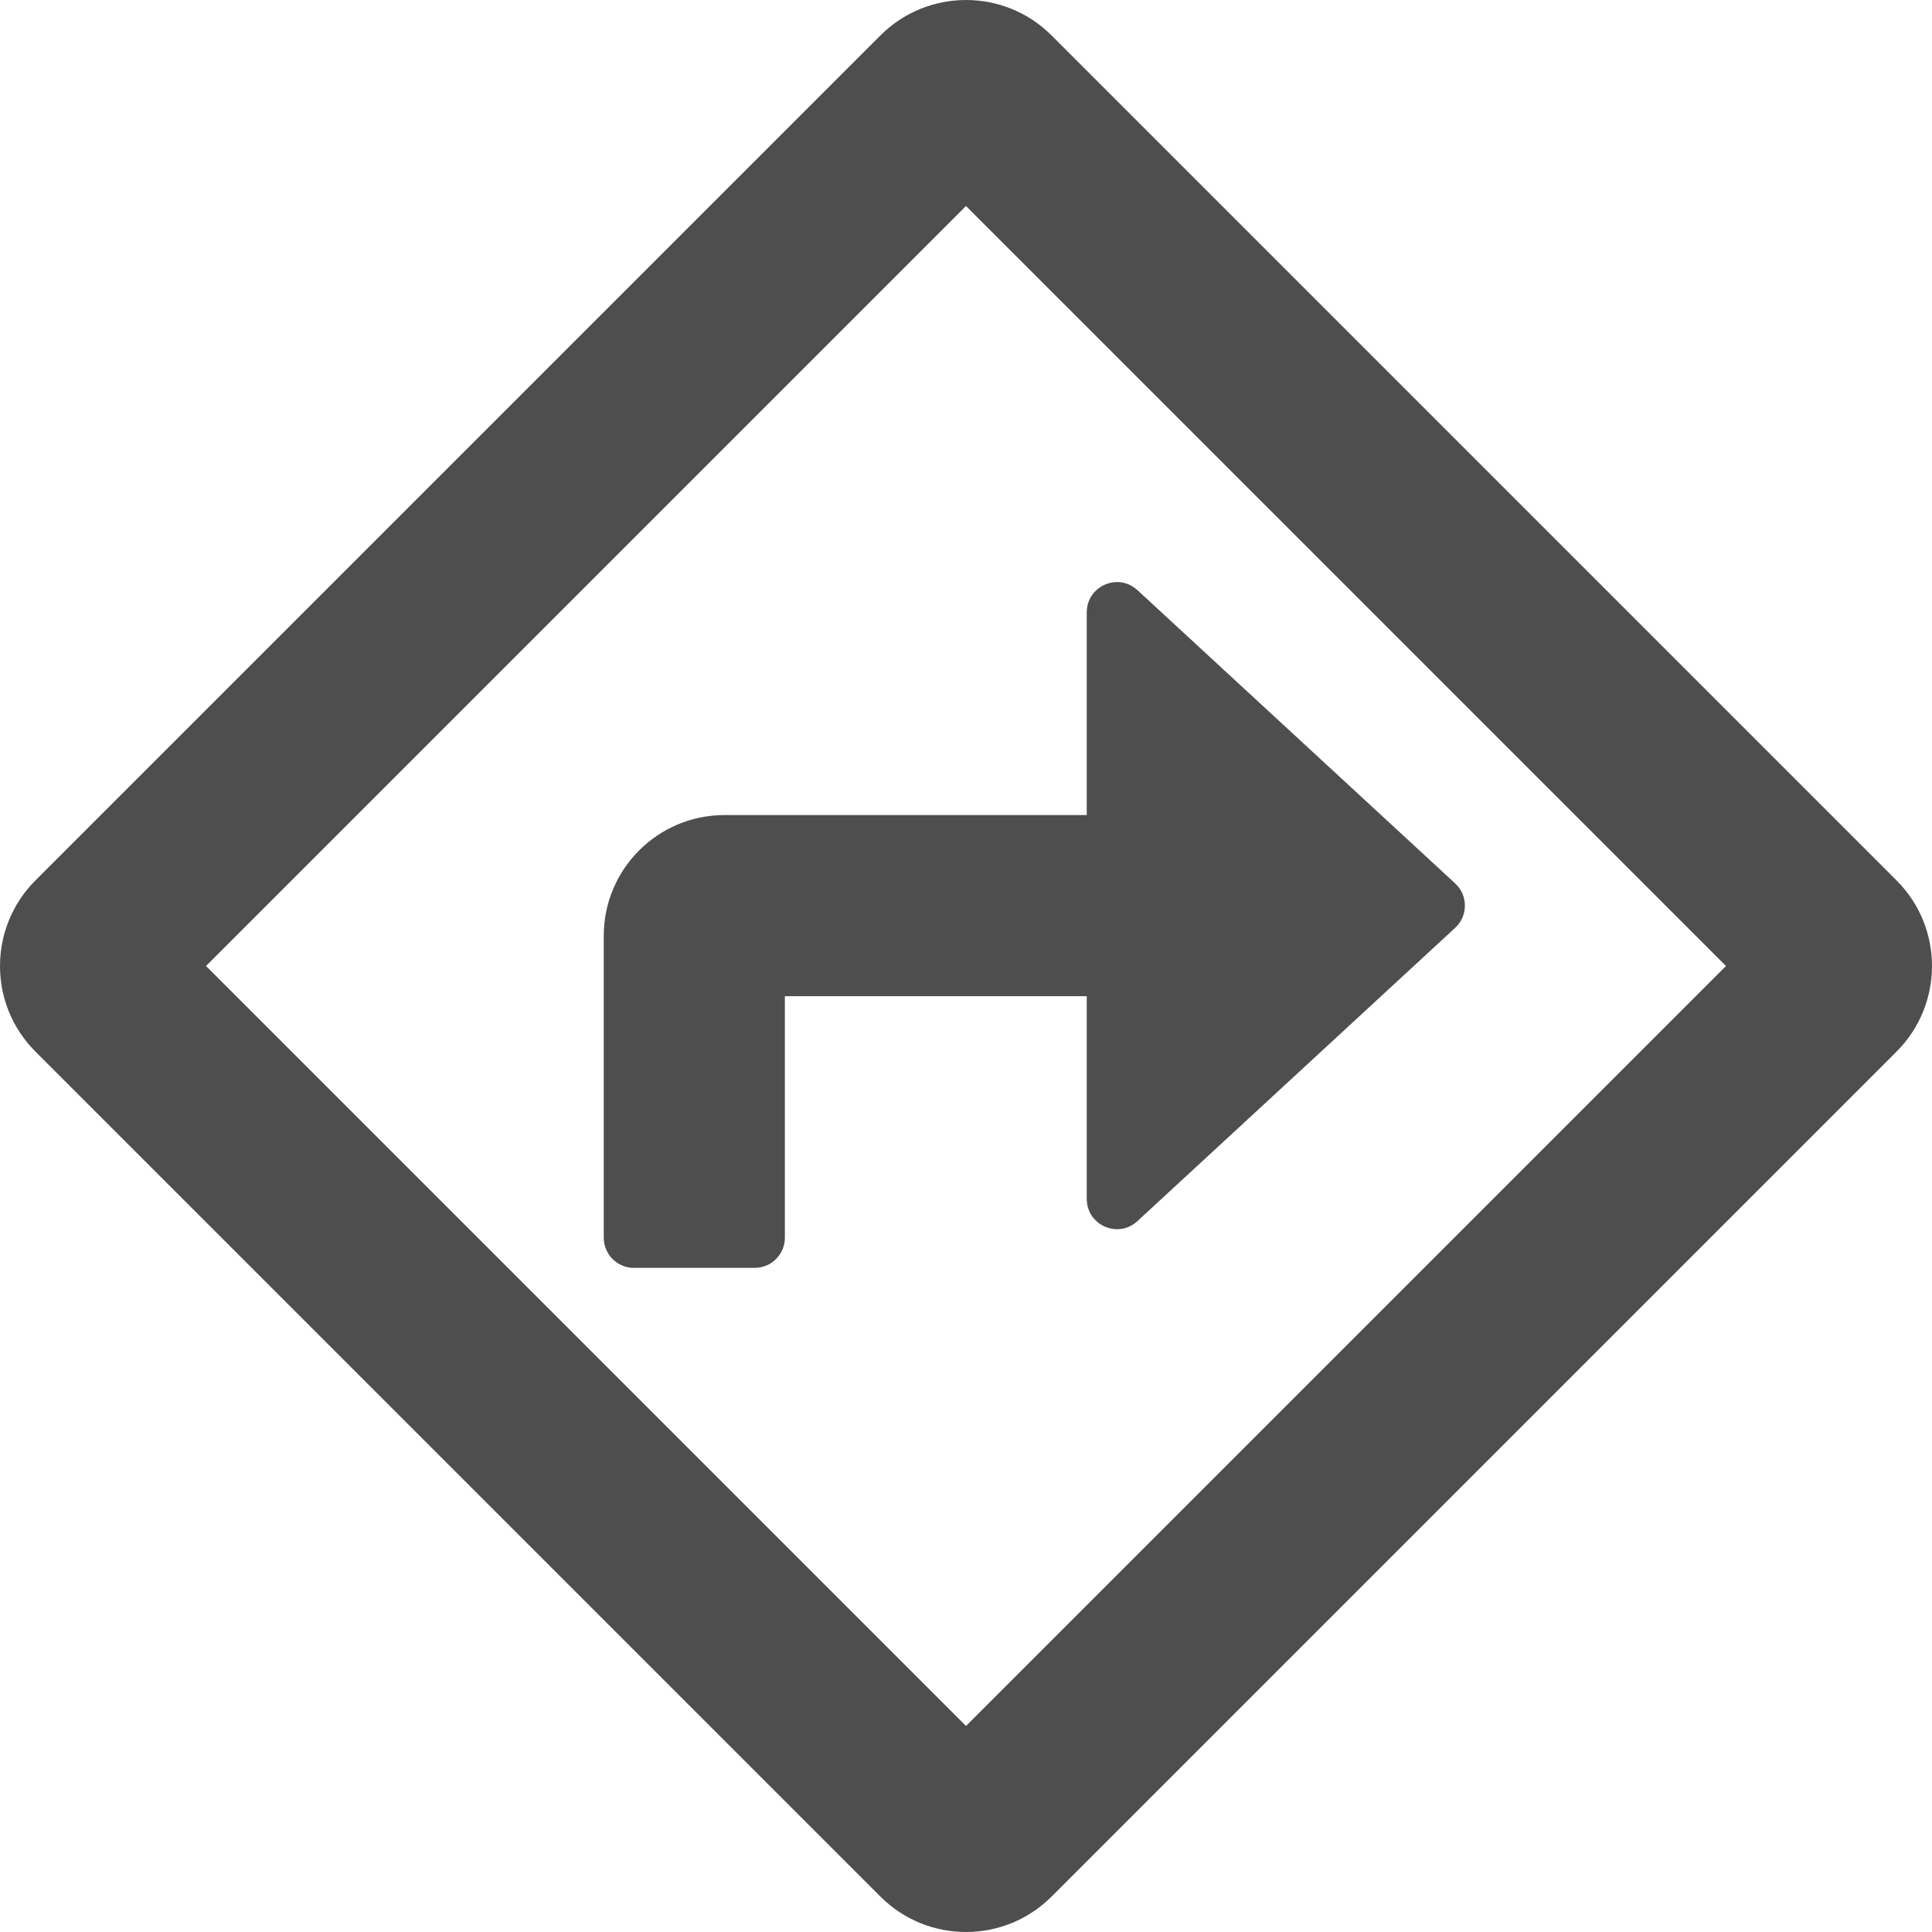
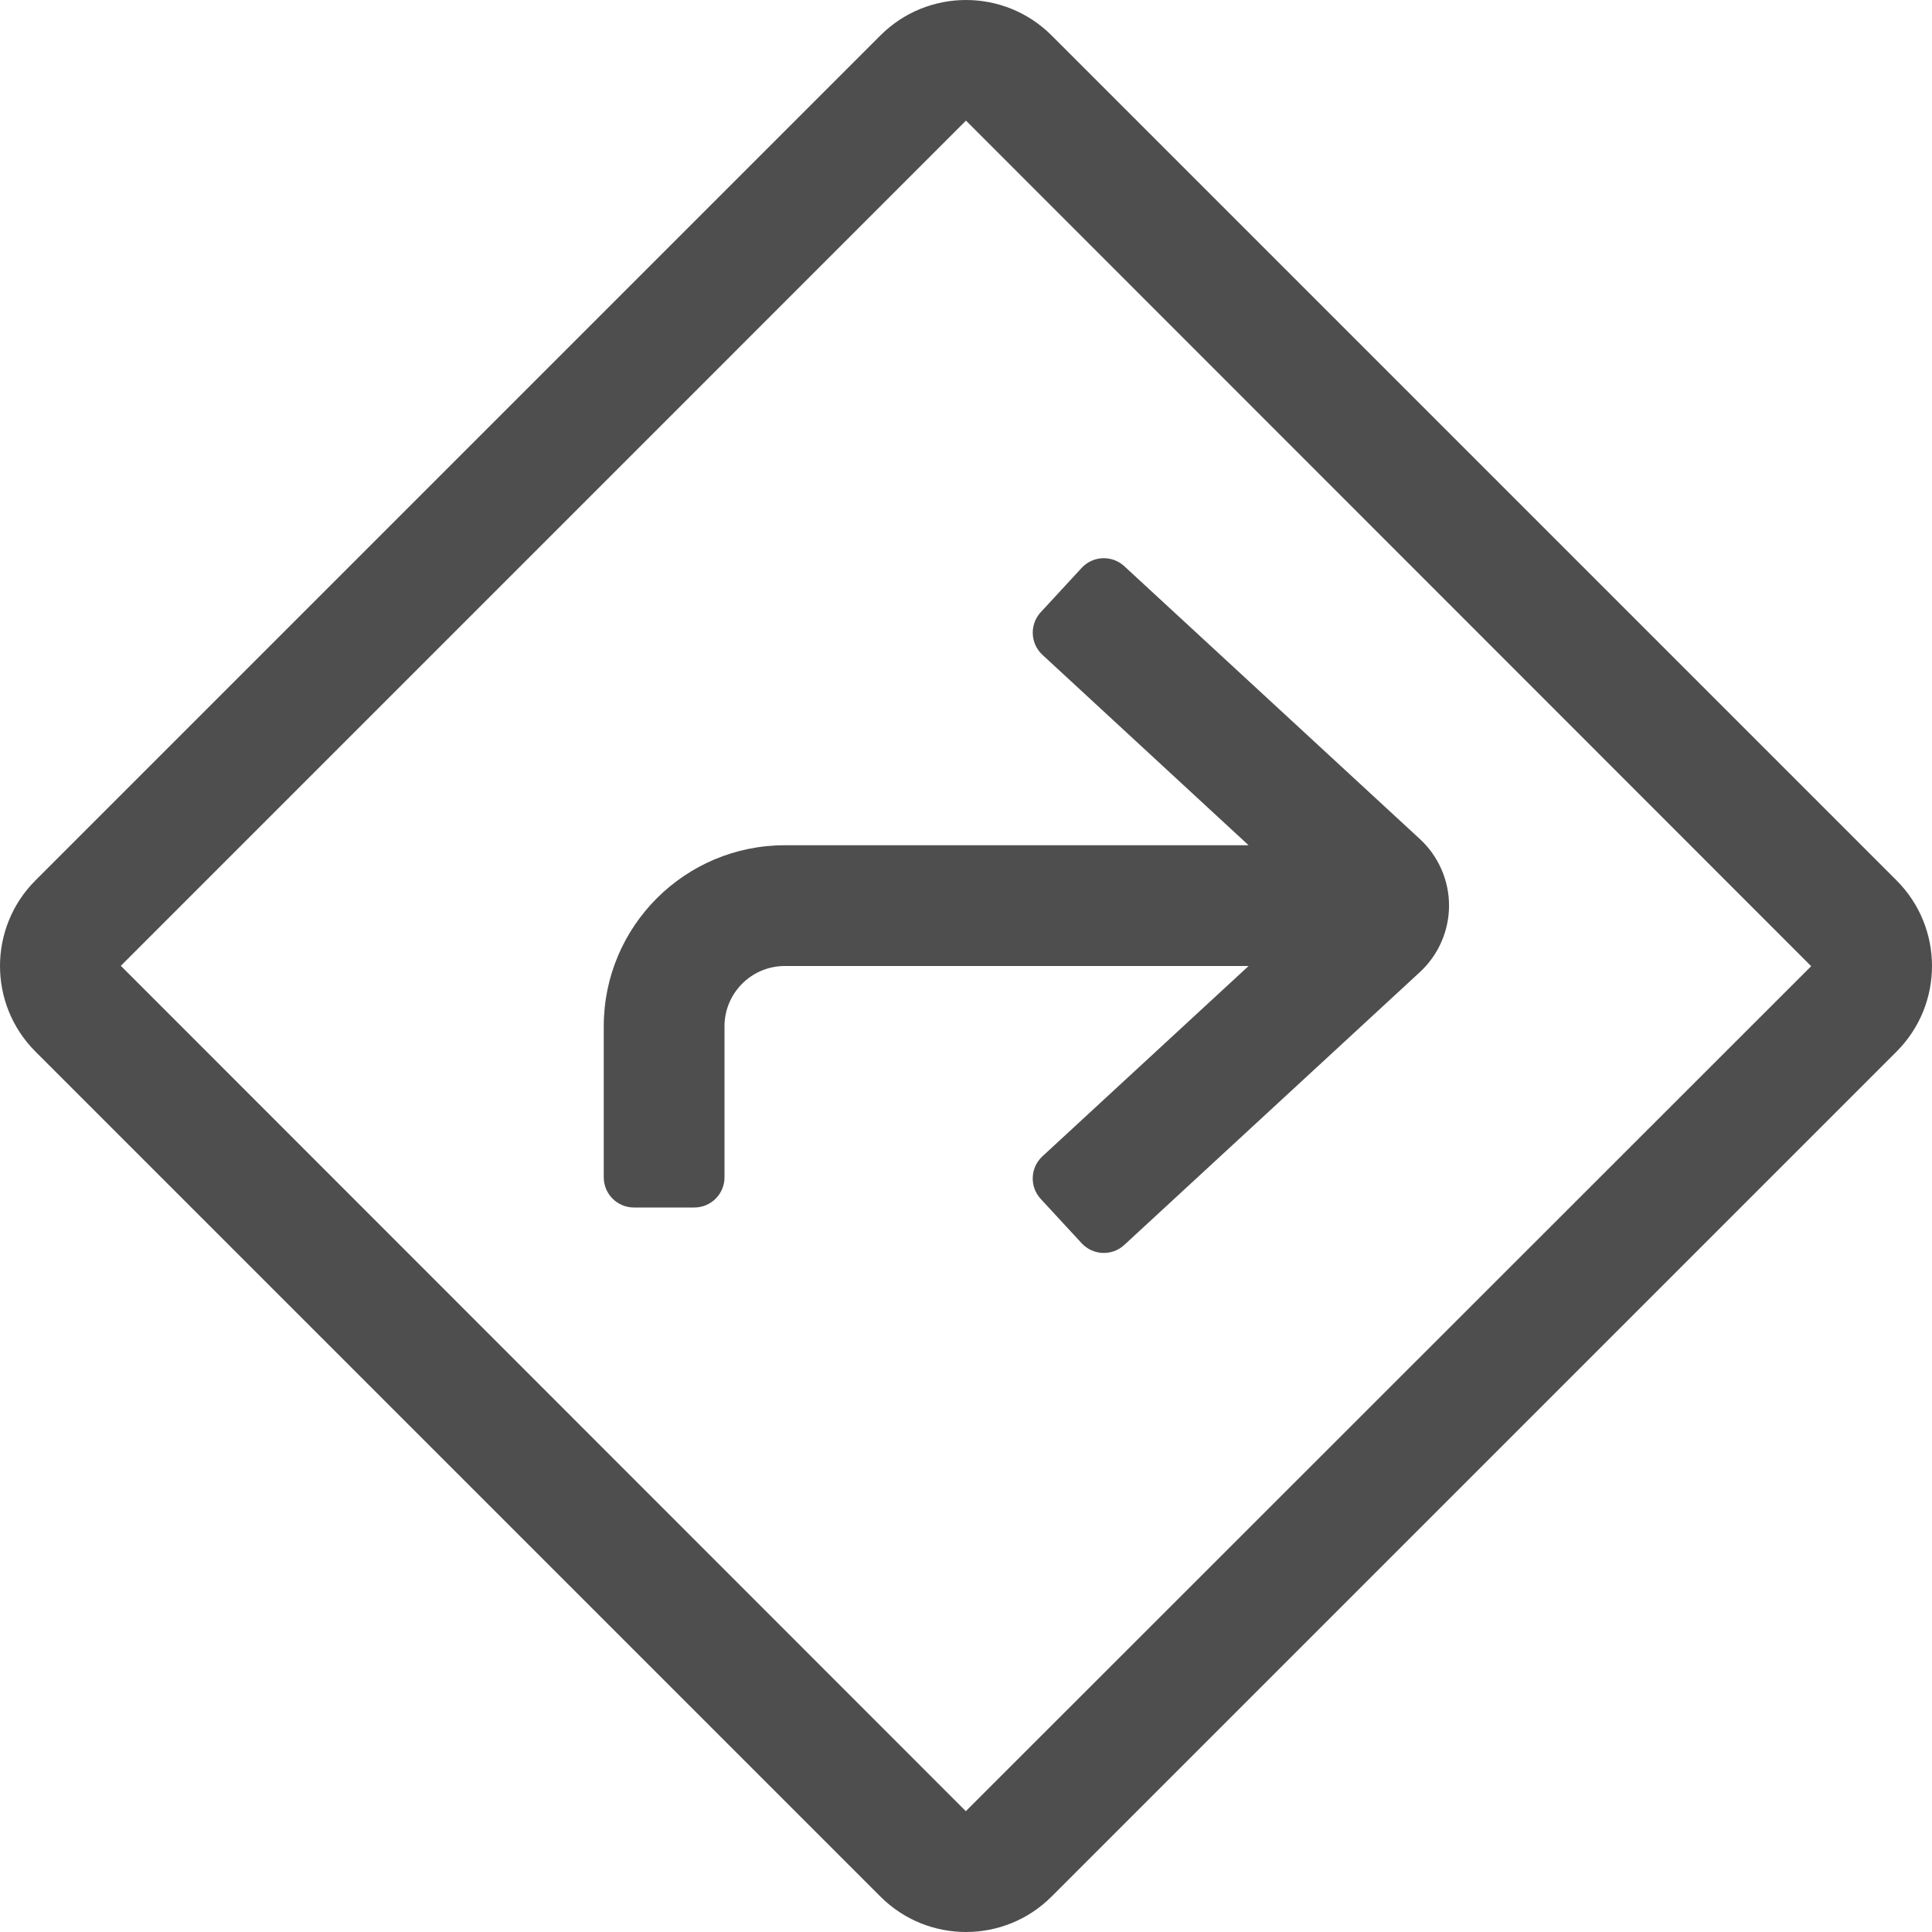
<svg xmlns="http://www.w3.org/2000/svg" role="img" viewBox="0 0 512 512">
-   <path fill="#4e4e4e" d="M502.61 233.32L278.68 9.39C272.42 3.13 264.21 0 256 0s-16.42 3.13-22.68 9.39L9.39 233.32c-12.52 12.53-12.52 32.83 0 45.36l223.93 223.93c6.26 6.26 14.47 9.39 22.68 9.39s16.42-3.13 22.68-9.39l223.93-223.93c12.52-12.53 12.52-32.83 0-45.36zM256 457.4L54.6 256 256 54.6 457.4 256 256 457.4zM160 248v80c0 4.42 3.58 8 8 8h32c4.42 0 8-3.58 8-8v-64h80v53.73c0 4.8 3.93 8.02 8.05 8.02 1.87 0 3.78-.66 5.38-2.14l84.21-77.73c3.43-3.17 3.43-8.59 0-11.76l-84.21-77.73c-1.6-1.47-3.51-2.14-5.38-2.14-4.12 0-8.05 3.22-8.05 8.02V216h-96c-17.67 0-32 14.33-32 32z" />
+   <path fill="#4e4e4e" d="M502.61 233.32L278.68 9.39C272.42 3.13 264.21 0 256 0s-16.42 3.13-22.68 9.39L9.39 233.32c-12.52 12.53-12.52 32.83 0 45.36l223.93 223.93c6.26 6.26 14.47 9.39 22.68 9.39s16.42-3.13 22.68-9.39l223.93-223.93c12.52-12.53 12.52-32.83 0-45.36zM255.95 479.98L32.02 255.95 255.95 32.01c.01 0 .02-.01.05-.01l.05.02 223.93 224.03-224.03 223.93zM330.89 224H208c-26.51 0-48 21.49-48 48v40c0 4.42 3.58 8 8 8h16c4.42 0 8-3.58 8-8v-40c0-8.84 7.16-16 16-16h122.89l-54.63 50.43c-3.25 3-3.45 8.06-.45 11.3l10.84 11.74c3 3.25 8.06 3.45 11.3.45l78.4-72.36c4.87-4.52 7.66-10.94 7.66-17.58s-2.78-13.06-7.72-17.62l-78.34-72.31c-3.25-3-8.31-2.79-11.3.45l-10.84 11.74c-3 3.25-2.79 8.31.45 11.3L330.89 224z" />
</svg>
